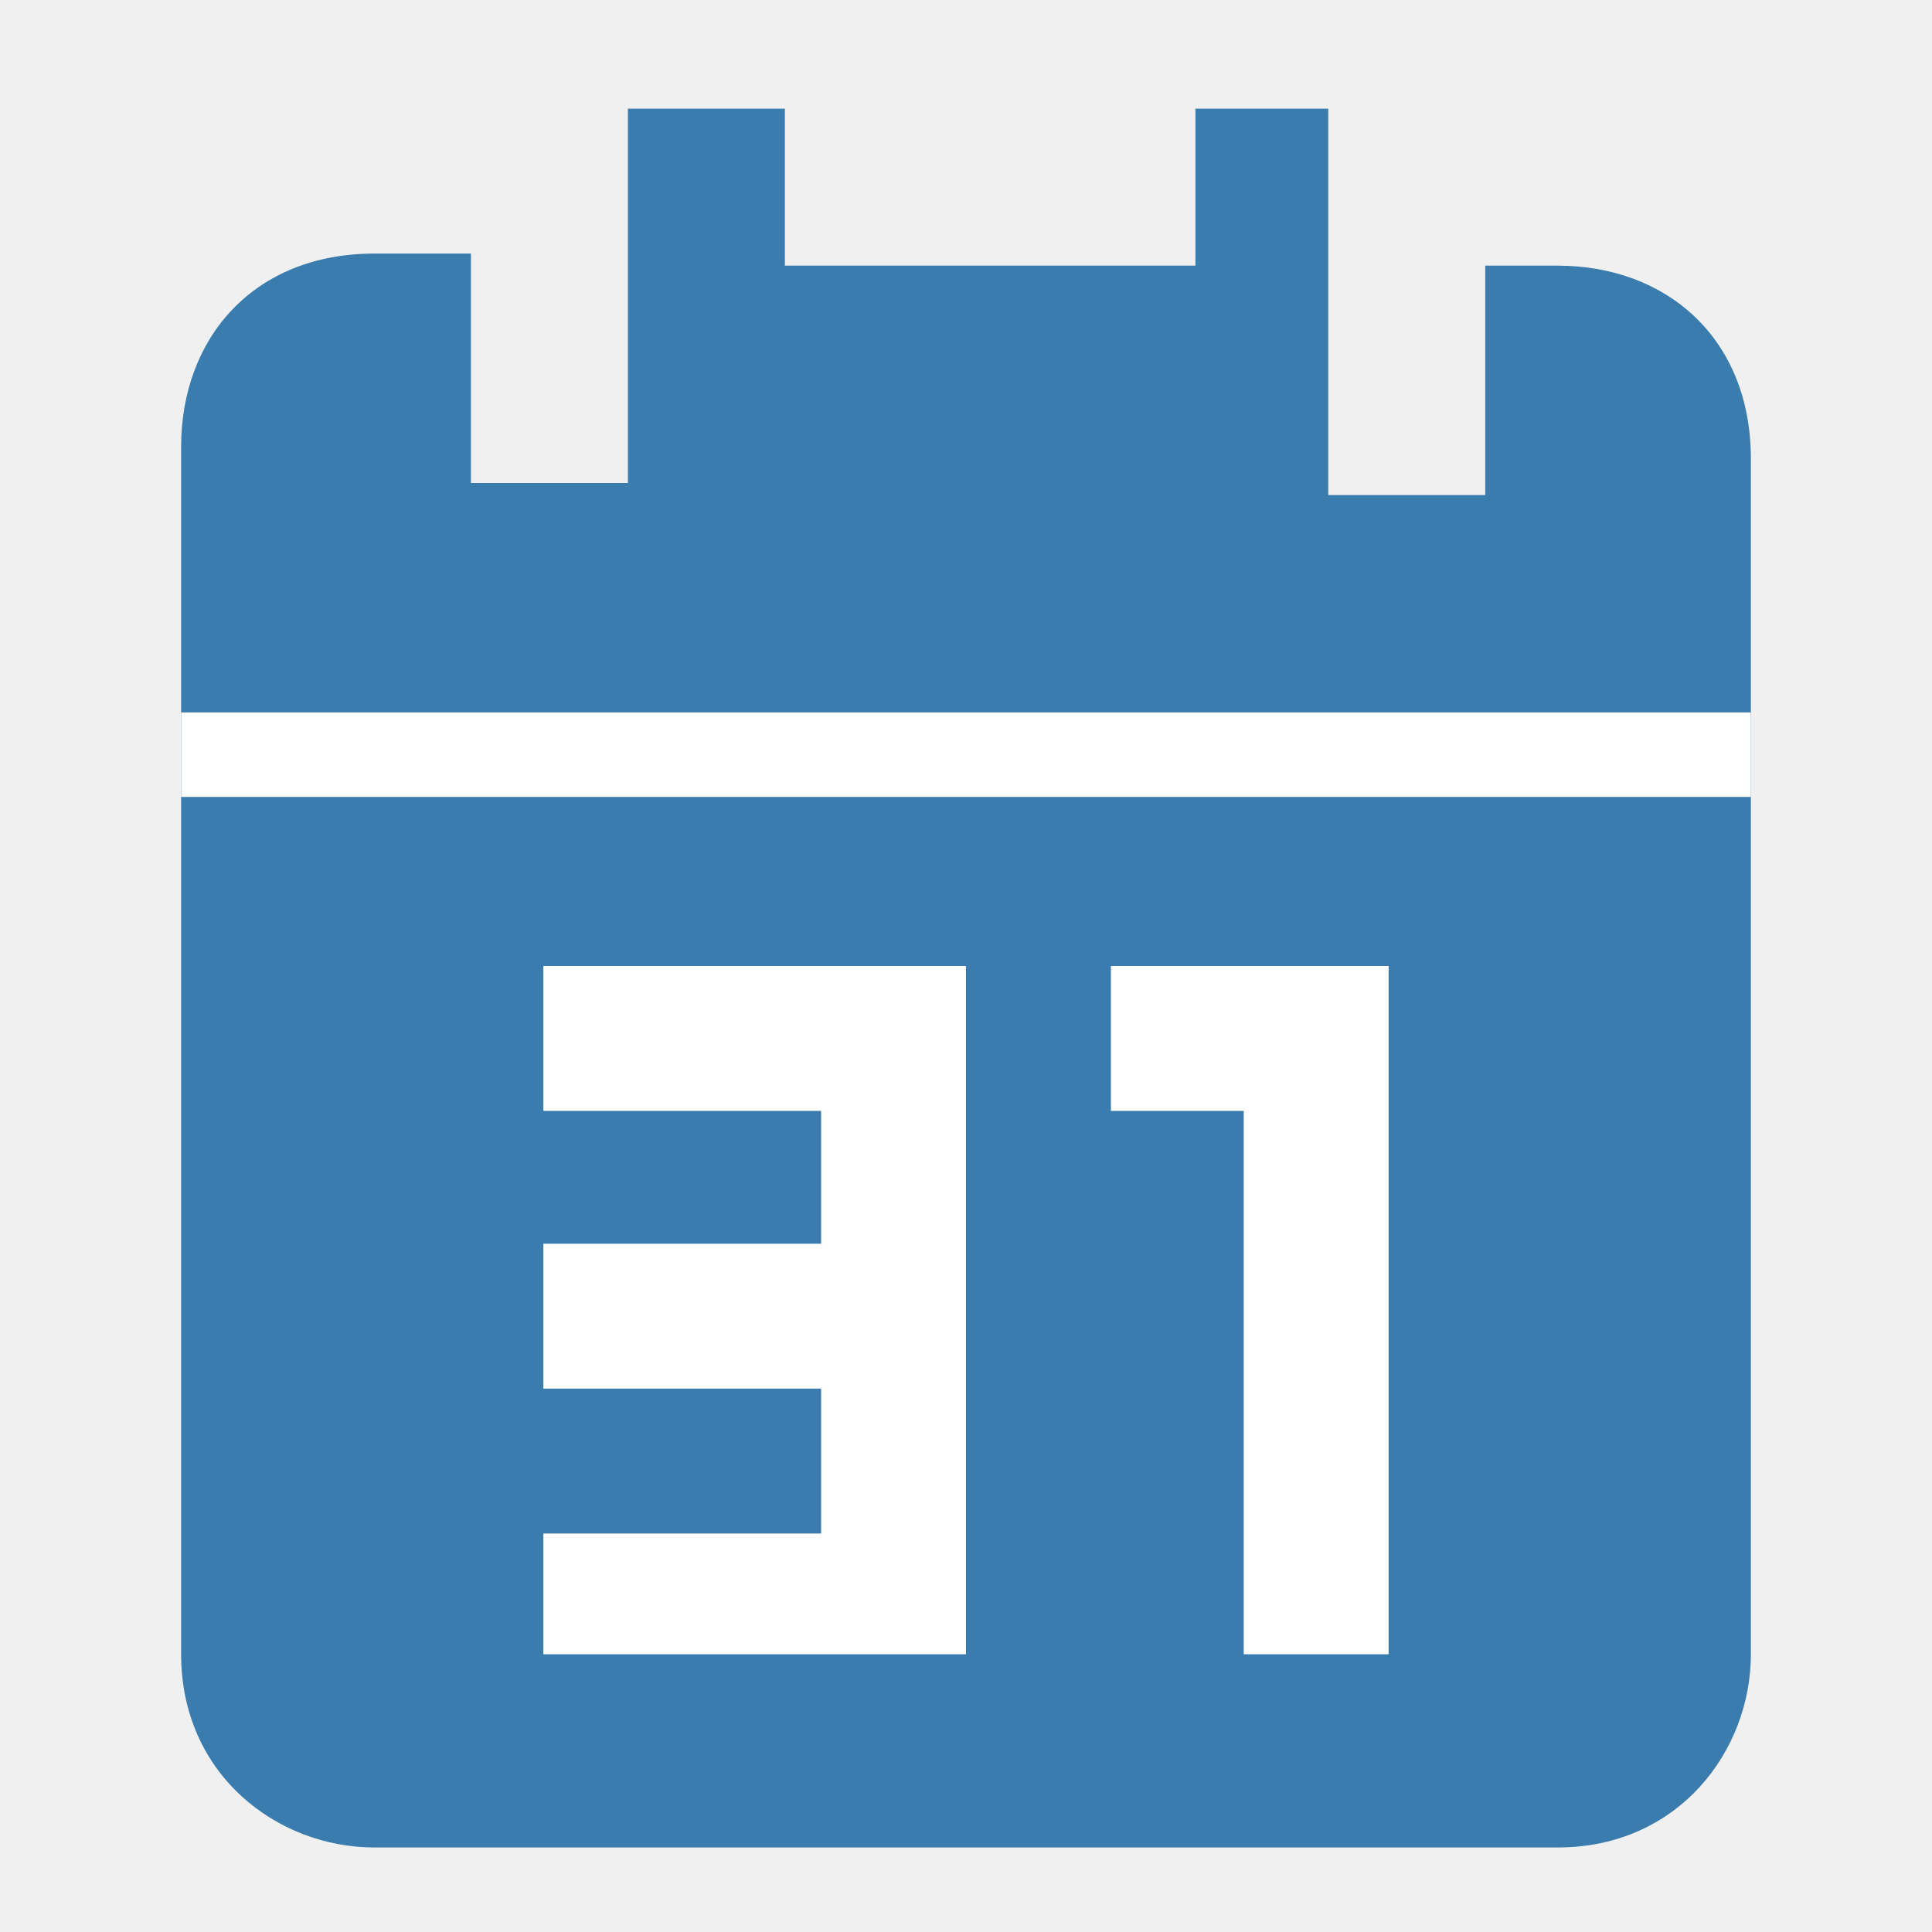
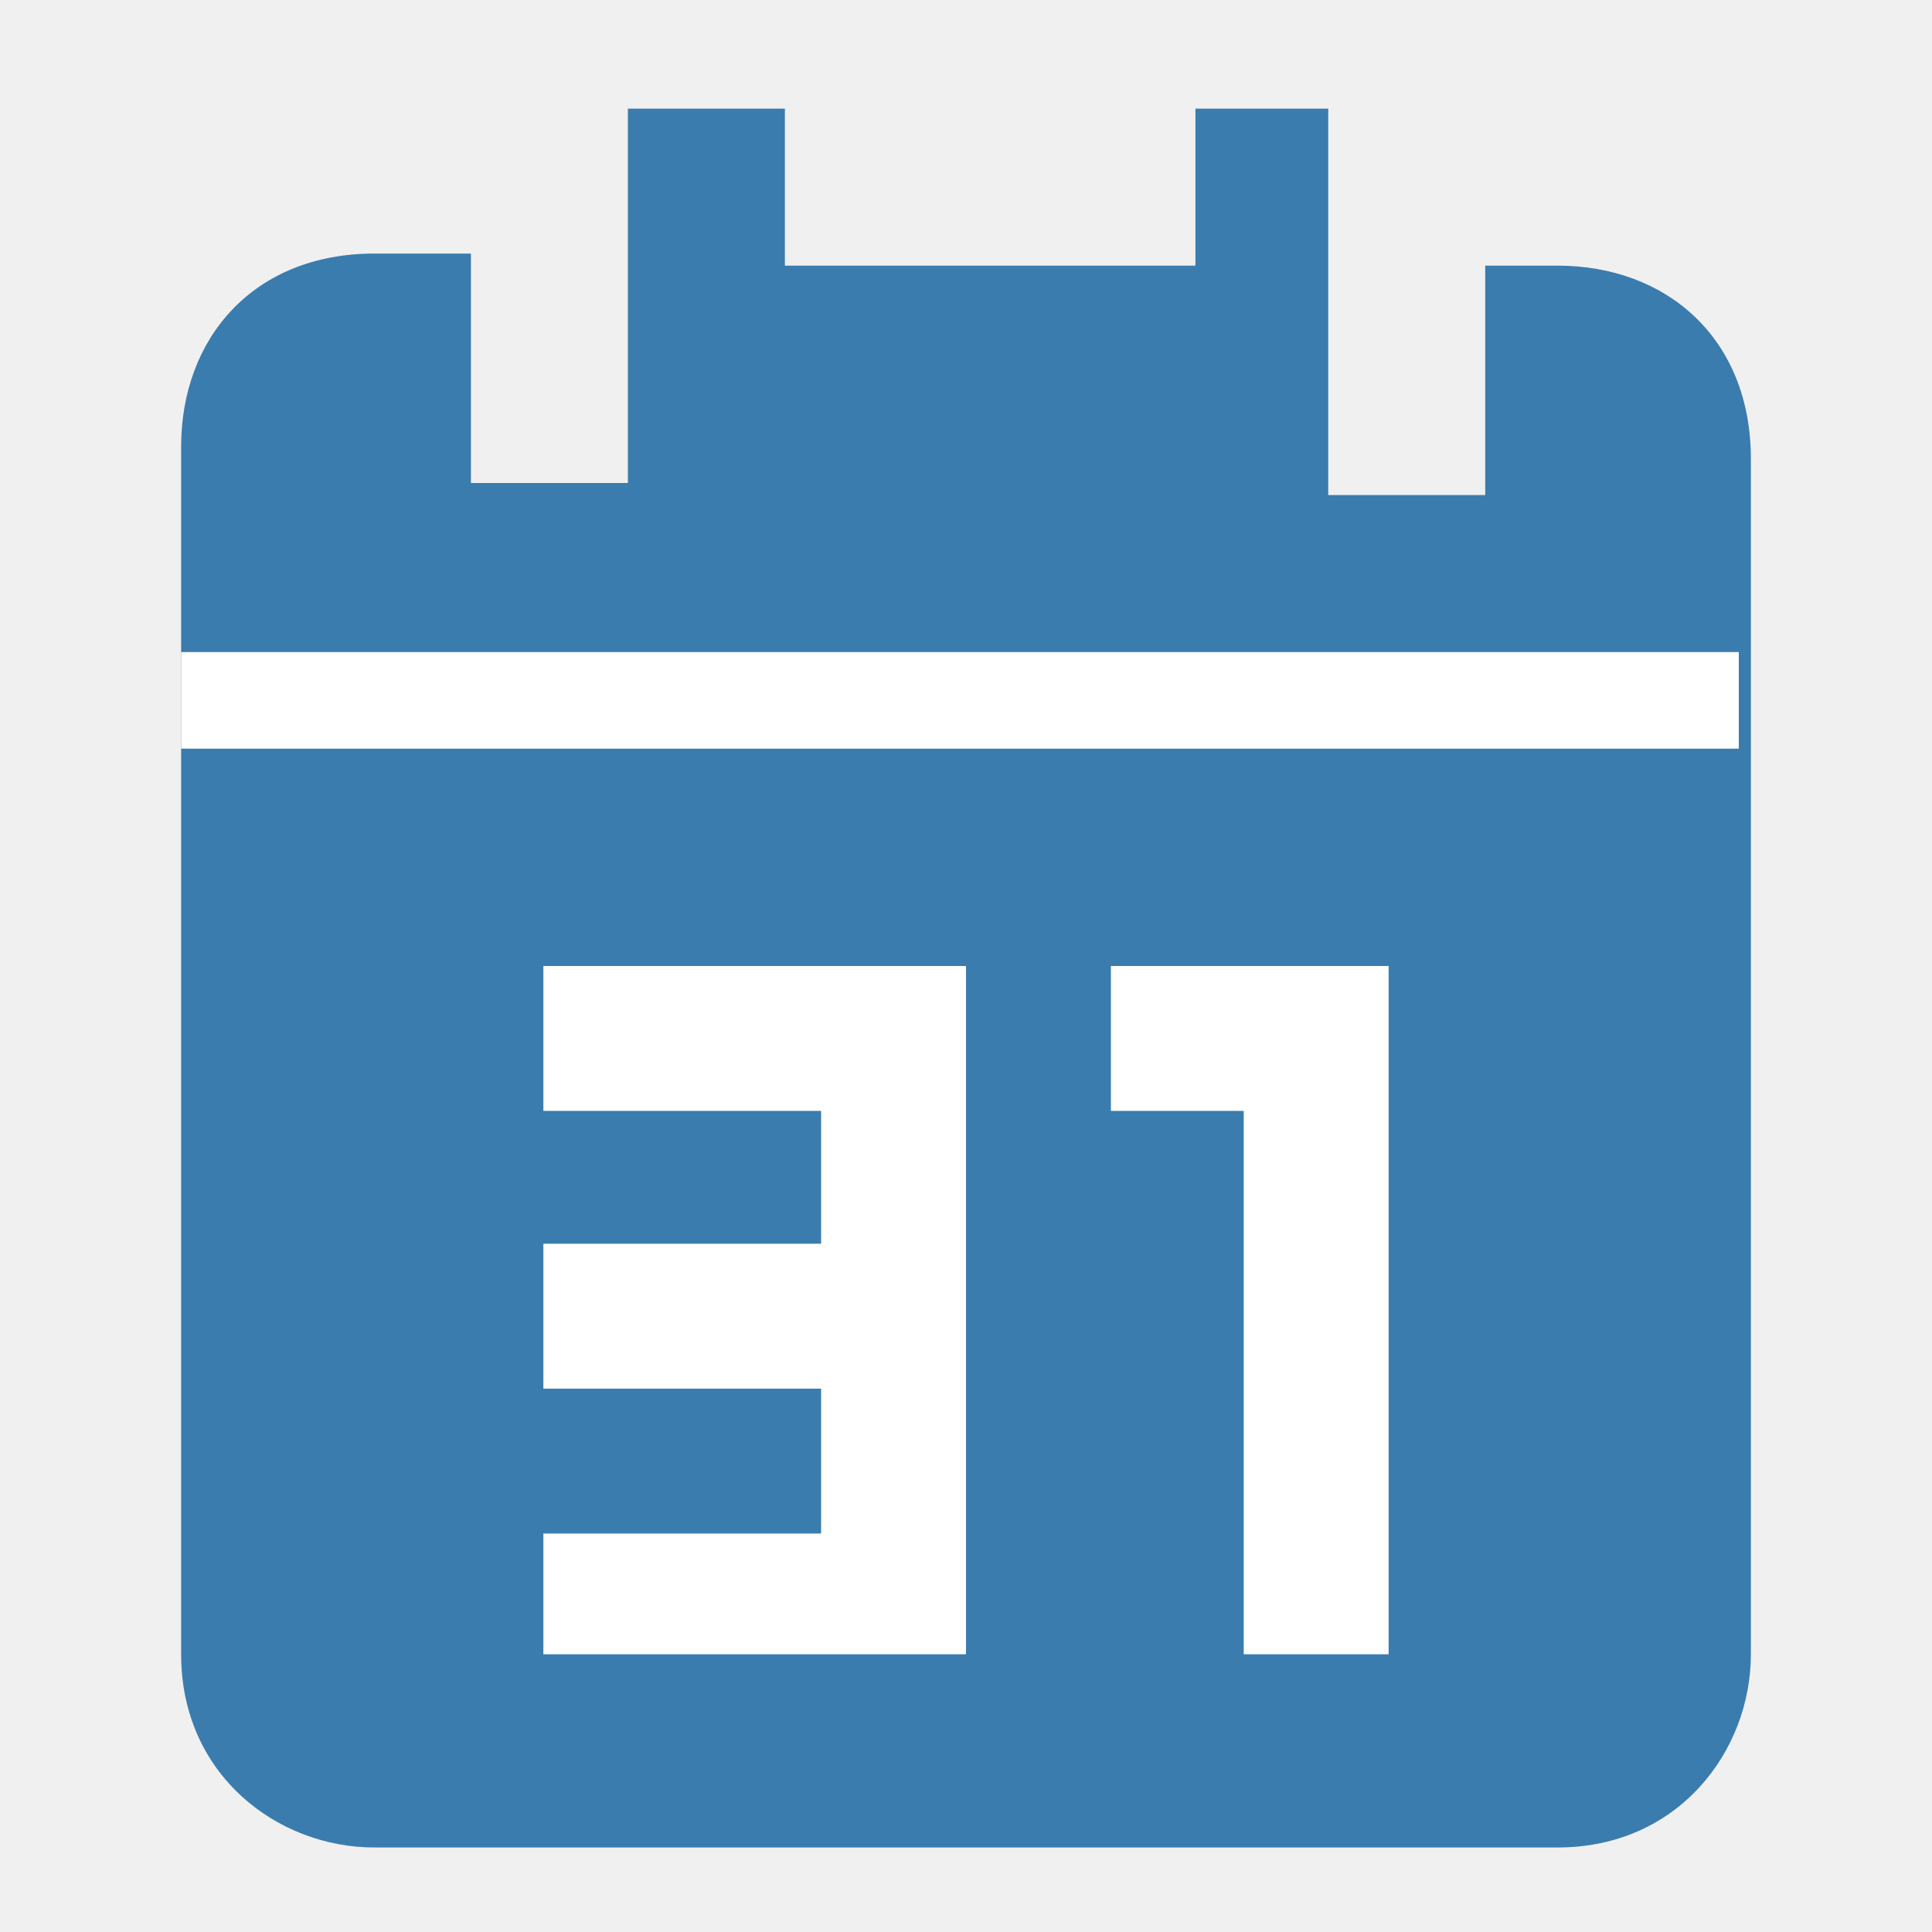
<svg xmlns="http://www.w3.org/2000/svg" version="1.1" x="0px" y="0px" viewBox="0 0 16 16" style="enable-background:new 0 0 16 16;" xml:space="preserve">
  <g>
    <path fill="#3A7CAE" d="M11,0.9v1.3v1.9h1.3V2.2h0.6c0.9,0,1.6,0.6,1.6,1.6v9.9c0,0.8-0.6,1.6-1.6,1.6H3.1c-0.8,0-1.6-0.6-1.6-1.6 V3.7c0-0.9,0.6-1.6,1.6-1.6h0.8v1.9h1.3V0.9h1.3v1.3h3.4V0.9H11" />
-     <path fill="#FFFFFF" d="M14.5,6.6h-13V5.9h13V6.6z" />
+     <path fill="#FFFFFF" d="M14.5,6.2H1.5V5.4h12.9V6.2z" />
  </g>
  <polygon fill="#FFFFFF" points="8,13.7 8,8 6.8,8 4.5,8 4.5,9.2 6.8,9.2 6.8,10.3 4.5,10.3 4.5,11.5 6.8,11.5 6.8,12.7 4.5,12.7 4.5,13.7 6.8,13.7 " />
  <polygon fill="#FFFFFF" points="10.3,13.7 11.5,13.7 11.5,8 10.3,8 9.2,8 9.2,9.2 10.3,9.2 " />
</svg>
